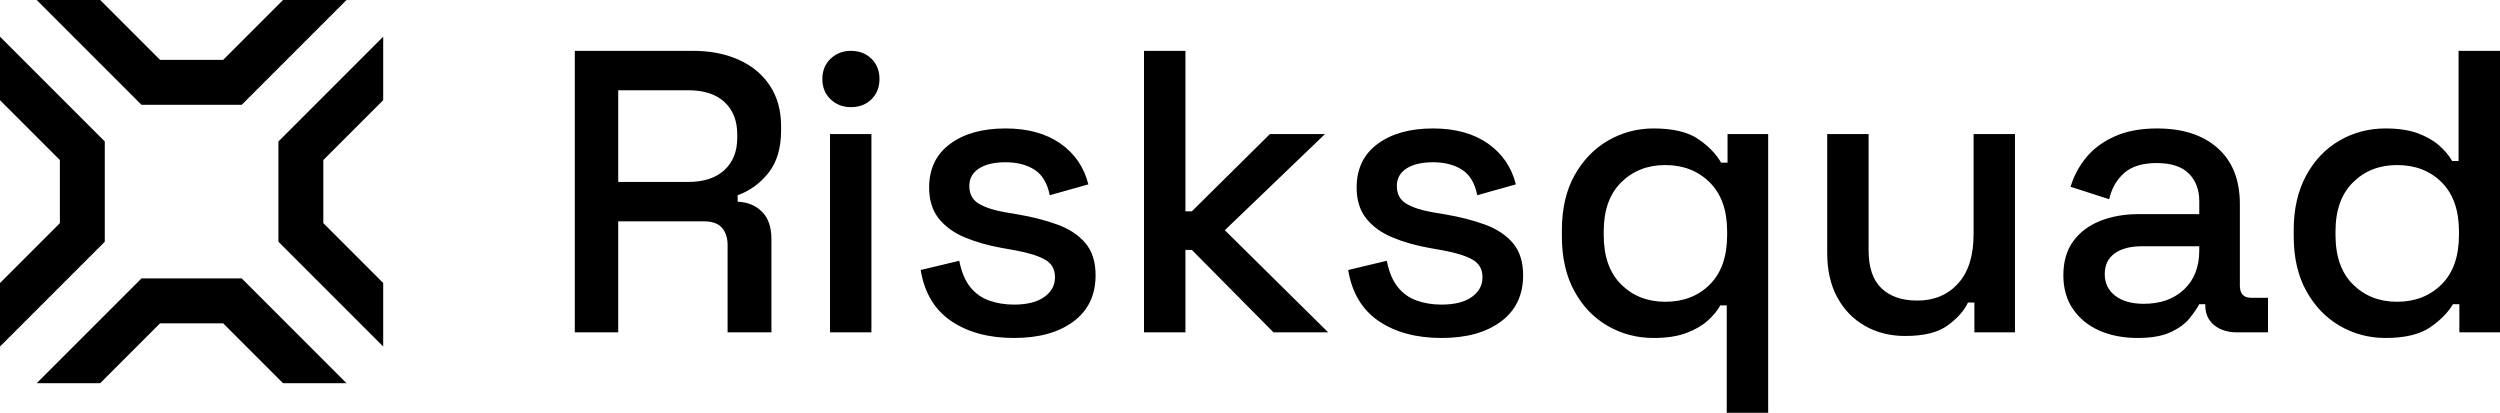
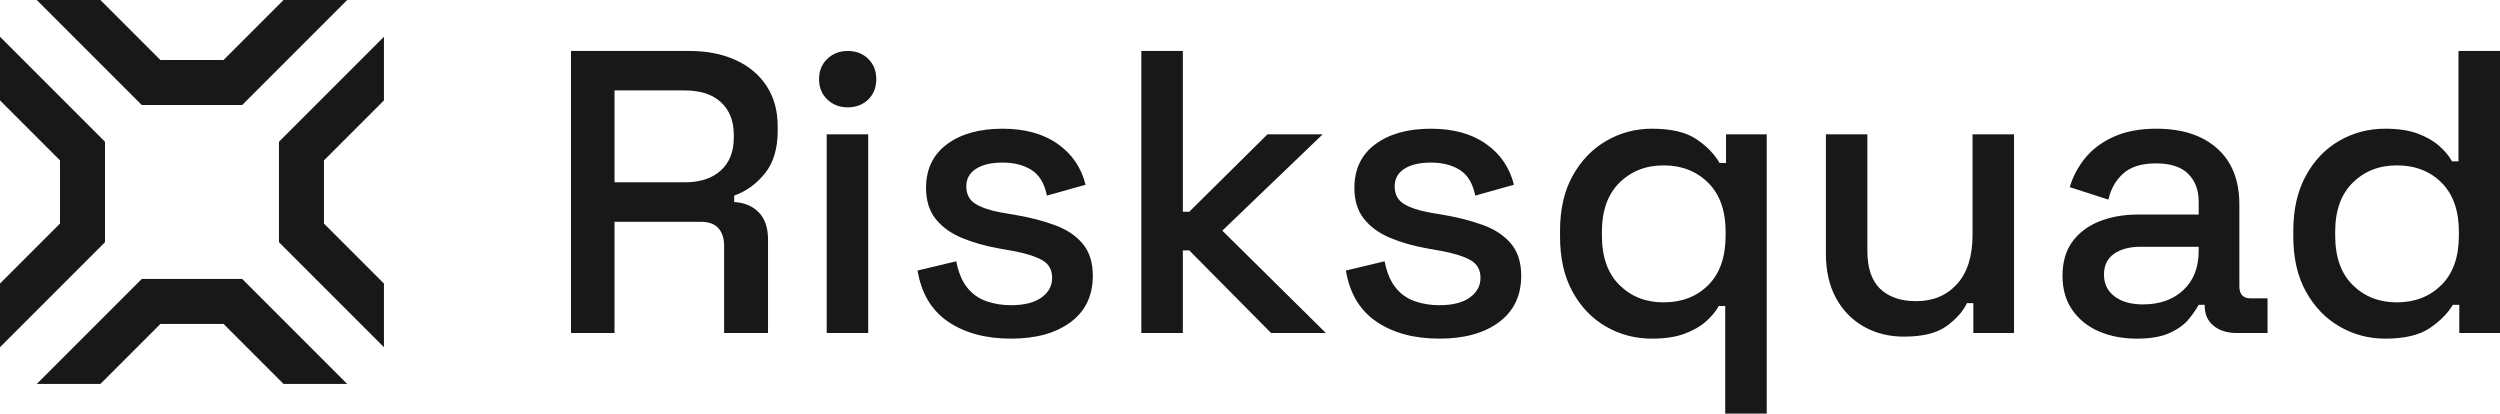
- <svg xmlns="http://www.w3.org/2000/svg" viewBox="0 0 626.31 103.41" width="626.31" height="103.41" role="img">
-   <path fill="#000000" d="M9.19 0L25.1 0L40.1 15L55.9 15L70.9 0L86.81 0L60.56 26.25L35.44 26.25ZM96 9.19L96 25.1L81 40.1L81 55.9L96 70.9L96 86.81L69.75 60.56L69.75 35.44ZM86.81 96L70.9 96L55.9 81L40.1 81L25.1 96L9.19 96L35.44 69.75L60.56 69.75ZM0 86.81L0 70.9L15 55.9L15 40.1L0 25.1L0 9.19L26.25 35.44L26.25 60.56Z" />
-   <path fill="#000000" d="M144 83.26L144 12.74L173.62 12.74Q180.17 12.74 185.15 15.01Q190.14 17.27 192.91 21.51Q195.68 25.74 195.68 31.58L195.68 32.69Q195.68 39.34 192.51 43.32Q189.33 47.29 184.8 48.91L184.8 50.52Q188.63 50.72 190.95 53.09Q193.26 55.45 193.26 59.89L193.26 83.26L182.28 83.26L182.28 61.4Q182.28 58.68 180.87 57.07Q179.46 55.45 176.34 55.45L154.88 55.45L154.88 83.26ZM154.88 45.58L172.41 45.58Q178.25 45.58 181.48 42.61Q184.7 39.64 184.7 34.5L184.7 33.69Q184.7 28.56 181.53 25.59Q178.35 22.61 172.41 22.61L154.88 22.61ZM207.94 83.26L207.94 33.59L218.31 33.59L218.31 83.26ZM213.17 26.84Q210.15 26.84 208.09 24.88Q206.02 22.92 206.02 19.79Q206.02 16.67 208.09 14.71Q210.15 12.74 213.17 12.74Q216.3 12.74 218.31 14.71Q220.33 16.67 220.33 19.79Q220.33 22.92 218.31 24.88Q216.3 26.84 213.17 26.84ZM254.02 84.67Q244.55 84.67 238.31 80.44Q232.06 76.21 230.65 67.64L240.32 65.33Q241.13 69.46 243.04 71.88Q244.96 74.29 247.83 75.3Q250.7 76.31 254.02 76.31Q258.96 76.31 261.63 74.39Q264.3 72.48 264.3 69.46Q264.3 66.44 261.78 65.03Q259.26 63.61 254.33 62.71L250.9 62.1Q245.86 61.2 241.73 59.48Q237.6 57.77 235.19 54.75Q232.77 51.73 232.77 46.99Q232.77 39.94 238.01 36.06Q243.24 32.18 251.91 32.18Q260.27 32.18 265.66 35.96Q271.05 39.74 272.66 46.19L262.99 48.91Q262.08 44.37 259.16 42.51Q256.24 40.65 251.91 40.65Q247.68 40.65 245.26 42.21Q242.84 43.77 242.84 46.59Q242.84 49.61 245.21 51.02Q247.58 52.43 251.61 53.14L255.13 53.74Q260.47 54.65 264.9 56.26Q269.34 57.87 271.91 60.89Q274.47 63.92 274.47 68.95Q274.47 76.41 268.93 80.54Q263.39 84.67 254.02 84.67ZM286.6 83.26L286.6 12.74L296.98 12.74L296.98 52.94L298.59 52.94L318.14 33.59L331.94 33.59L306.85 57.67L332.74 83.26L319.04 83.26L298.59 62.61L296.98 62.61L296.98 83.26ZM361.13 84.67Q351.66 84.67 345.41 80.44Q339.17 76.21 337.75 67.64L347.43 65.33Q348.23 69.46 350.15 71.88Q352.06 74.29 354.93 75.3Q357.8 76.31 361.13 76.31Q366.06 76.31 368.73 74.39Q371.4 72.48 371.4 69.46Q371.4 66.44 368.88 65.03Q366.37 63.61 361.43 62.71L358 62.1Q352.97 61.2 348.84 59.48Q344.71 57.77 342.29 54.75Q339.87 51.73 339.87 46.99Q339.87 39.94 345.11 36.06Q350.35 32.18 359.01 32.18Q367.37 32.18 372.76 35.96Q378.15 39.74 379.76 46.19L370.09 48.91Q369.19 44.37 366.26 42.51Q363.34 40.65 359.01 40.65Q354.78 40.65 352.36 42.21Q349.94 43.77 349.94 46.59Q349.94 49.61 352.31 51.02Q354.68 52.43 358.71 53.14L362.23 53.74Q367.57 54.65 372.01 56.26Q376.44 57.87 379.01 60.89Q381.58 63.92 381.58 68.95Q381.58 76.41 376.04 80.54Q370.5 84.67 361.13 84.67ZM432.59 103.41L432.59 76.51L430.98 76.51Q429.87 78.52 427.76 80.39Q425.64 82.25 422.37 83.46Q419.09 84.67 414.26 84.67Q408.01 84.67 402.77 81.65Q397.53 78.63 394.41 72.93Q391.29 67.24 391.29 59.18L391.29 57.67Q391.29 49.61 394.46 43.92Q397.64 38.23 402.87 35.21Q408.11 32.18 414.26 32.18Q421.51 32.18 425.39 34.8Q429.27 37.42 431.18 40.75L432.79 40.75L432.79 33.59L442.97 33.59L442.97 103.41ZM417.18 75.6Q424.03 75.6 428.36 71.27Q432.69 66.94 432.69 58.88L432.69 57.97Q432.69 50.01 428.31 45.68Q423.93 41.35 417.18 41.35Q410.53 41.35 406.15 45.68Q401.77 50.01 401.77 57.97L401.77 58.88Q401.77 66.94 406.15 71.27Q410.53 75.6 417.18 75.6ZM477.3 84.17Q471.66 84.17 467.23 81.65Q462.79 79.13 460.28 74.49Q457.76 69.86 457.76 63.41L457.76 33.59L468.13 33.59L468.13 62.71Q468.13 69.16 471.36 72.23Q474.58 75.3 480.32 75.3Q486.67 75.3 490.55 71.02Q494.43 66.74 494.43 58.68L494.43 33.59L504.8 33.59L504.8 83.26L494.63 83.26L494.63 75.8L493.02 75.8Q491.61 78.83 487.98 81.5Q484.35 84.17 477.3 84.17ZM535.55 84.67Q530.21 84.67 526.03 82.86Q521.85 81.04 519.39 77.52Q516.92 73.99 516.92 68.95Q516.92 63.82 519.39 60.44Q521.85 57.07 526.13 55.35Q530.42 53.64 535.86 53.64L550.97 53.64L550.97 50.42Q550.97 46.09 548.35 43.47Q545.73 40.85 540.29 40.85Q534.95 40.85 532.13 43.37Q529.31 45.88 528.4 49.91L518.73 46.79Q519.94 42.76 522.61 39.49Q525.28 36.21 529.71 34.2Q534.14 32.18 540.39 32.18Q550.06 32.18 555.6 37.12Q561.14 42.06 561.14 51.12L561.14 71.57Q561.14 74.6 563.96 74.6L568.19 74.6L568.19 83.26L560.44 83.26Q556.91 83.26 554.69 81.45Q552.48 79.63 552.48 76.51L552.48 76.21L550.97 76.21Q550.16 77.72 548.55 79.73Q546.94 81.75 543.81 83.21Q540.69 84.67 535.55 84.67ZM537.07 76.11Q543.31 76.11 547.14 72.53Q550.97 68.95 550.97 62.71L550.97 61.7L536.46 61.7Q532.33 61.7 529.81 63.46Q527.29 65.23 527.29 68.65Q527.29 72.08 529.91 74.09Q532.53 76.11 537.07 76.11ZM597.6 84.67Q591.45 84.67 586.21 81.65Q580.97 78.63 577.8 72.93Q574.63 67.24 574.63 59.18L574.63 57.67Q574.63 49.71 577.75 43.97Q580.87 38.23 586.11 35.21Q591.35 32.18 597.6 32.18Q602.43 32.18 605.71 33.39Q608.98 34.6 611.09 36.47Q613.21 38.33 614.32 40.34L615.93 40.34L615.93 12.74L626.31 12.74L626.31 83.26L616.13 83.26L616.13 76.21L614.52 76.21Q612.61 79.43 608.73 82.05Q604.85 84.67 597.6 84.67ZM600.52 75.6Q607.27 75.6 611.65 71.27Q616.03 66.94 616.03 58.88L616.03 57.97Q616.03 50.01 611.7 45.68Q607.37 41.35 600.52 41.35Q593.87 41.35 589.49 45.68Q585.1 50.01 585.1 57.97L585.1 58.88Q585.1 66.94 589.49 71.27Q593.87 75.6 600.52 75.6Z" />
+ <svg xmlns="http://www.w3.org/2000/svg" viewBox="0 0 625.08 103.41" width="625.08" height="103.41" role="img">
+   <path fill="#181818" d="M9.19 0L25.1 0L40.1 15L55.9 15L70.9 0L86.81 0L60.56 26.25L35.44 26.25ZM96 9.19L96 25.1L81 40.1L81 55.9L96 70.9L96 86.81L69.75 60.56L69.75 35.44ZM86.81 96L70.9 96L55.9 81L40.1 81L25.1 96L9.19 96L35.44 69.75L60.56 69.75ZM0 86.81L0 70.9L15 55.9L15 40.1L0 25.1L0 9.19L26.25 35.44L26.25 60.56Z" />
+   <path fill="#181818" d="M142.77 83.26L142.77 12.74L172.39 12.74Q178.94 12.74 183.92 15.01Q188.91 17.27 191.68 21.51Q194.45 25.74 194.45 31.58L194.45 32.69Q194.45 39.34 191.28 43.32Q188.1 47.29 183.57 48.91L183.57 50.52Q187.4 50.72 189.71 53.09Q192.03 55.45 192.03 59.89L192.03 83.26L181.05 83.26L181.05 61.4Q181.05 58.68 179.64 57.07Q178.23 55.45 175.11 55.45L153.65 55.45L153.65 83.26ZM153.65 45.58L171.18 45.58Q177.02 45.58 180.24 42.61Q183.47 39.64 183.47 34.5L183.47 33.69Q183.47 28.56 180.3 25.59Q177.12 22.61 171.18 22.61L153.65 22.61ZM206.7 83.26L206.7 33.59L217.08 33.59L217.08 83.26ZM211.94 26.84Q208.92 26.84 206.86 24.88Q204.79 22.92 204.79 19.79Q204.79 16.67 206.86 14.71Q208.92 12.74 211.94 12.74Q215.07 12.74 217.08 14.71Q219.1 16.67 219.1 19.79Q219.1 22.92 217.08 24.88Q215.07 26.84 211.94 26.84ZM252.79 84.67Q243.32 84.67 237.08 80.44Q230.83 76.21 229.42 67.64L239.09 65.33Q239.9 69.46 241.81 71.88Q243.73 74.29 246.6 75.3Q249.47 76.31 252.79 76.31Q257.73 76.31 260.4 74.39Q263.07 72.48 263.07 69.46Q263.07 66.44 260.55 65.03Q258.03 63.61 253.1 62.71L249.67 62.1Q244.63 61.2 240.5 59.48Q236.37 57.77 233.95 54.75Q231.54 51.73 231.54 46.99Q231.54 39.94 236.78 36.06Q242.01 32.18 250.68 32.18Q259.04 32.18 264.43 35.96Q269.82 39.74 271.43 46.19L261.76 48.91Q260.85 44.37 257.93 42.51Q255.01 40.65 250.68 40.65Q246.45 40.65 244.03 42.21Q241.61 43.77 241.61 46.59Q241.61 49.61 243.98 51.02Q246.35 52.43 250.38 53.14L253.9 53.74Q259.24 54.65 263.67 56.26Q268.11 57.87 270.67 60.89Q273.24 63.92 273.24 68.95Q273.24 76.41 267.7 80.54Q262.16 84.67 252.79 84.67ZM285.37 83.26L285.37 12.74L295.75 12.74L295.75 52.94L297.36 52.94L316.9 33.59L330.71 33.59L305.62 57.67L331.51 83.26L317.81 83.26L297.36 62.61L295.75 62.61L295.75 83.26ZM359.9 84.67Q350.43 84.67 344.18 80.44Q337.93 76.21 336.52 67.64L346.2 65.33Q347 69.46 348.92 71.88Q350.83 74.29 353.7 75.3Q356.57 76.31 359.9 76.31Q364.83 76.31 367.5 74.39Q370.17 72.48 370.17 69.46Q370.17 66.44 367.65 65.03Q365.13 63.61 360.2 62.71L356.77 62.1Q351.74 61.2 347.61 59.48Q343.48 57.77 341.06 54.75Q338.64 51.73 338.64 46.99Q338.64 39.94 343.88 36.06Q349.12 32.18 357.78 32.18Q366.14 32.18 371.53 35.96Q376.92 39.74 378.53 46.19L368.86 48.91Q367.96 44.37 365.03 42.51Q362.11 40.65 357.78 40.65Q353.55 40.65 351.13 42.21Q348.71 43.77 348.71 46.59Q348.71 49.61 351.08 51.02Q353.45 52.43 357.48 53.14L361 53.74Q366.34 54.65 370.78 56.26Q375.21 57.87 377.78 60.89Q380.35 63.92 380.35 68.95Q380.35 76.41 374.81 80.54Q369.26 84.67 359.9 84.67ZM431.36 103.41L431.36 76.51L429.75 76.51Q428.64 78.52 426.53 80.39Q424.41 82.25 421.14 83.46Q417.86 84.67 413.03 84.67Q406.78 84.67 401.54 81.65Q396.3 78.63 393.18 72.93Q390.06 67.24 390.06 59.18L390.06 57.67Q390.06 49.61 393.23 43.92Q396.4 38.23 401.64 35.21Q406.88 32.18 413.03 32.18Q420.28 32.18 424.16 34.8Q428.04 37.42 429.95 40.75L431.56 40.75L431.56 33.59L441.74 33.59L441.74 103.41ZM415.95 75.6Q422.8 75.6 427.13 71.27Q431.46 66.94 431.46 58.88L431.46 57.97Q431.46 50.01 427.08 45.68Q422.7 41.35 415.95 41.35Q409.3 41.35 404.92 45.68Q400.53 50.01 400.53 57.97L400.53 58.88Q400.53 66.94 404.92 71.27Q409.3 75.6 415.95 75.6ZM476.07 84.17Q470.43 84.17 466 81.65Q461.56 79.13 459.04 74.49Q456.53 69.86 456.53 63.41L456.53 33.59L466.9 33.59L466.9 62.71Q466.9 69.16 470.13 72.23Q473.35 75.3 479.09 75.3Q485.44 75.3 489.32 71.02Q493.2 66.74 493.2 58.68L493.2 33.59L503.57 33.59L503.57 83.26L493.4 83.26L493.4 75.8L491.79 75.8Q490.38 78.83 486.75 81.5Q483.12 84.17 476.07 84.17ZM534.32 84.67Q528.98 84.67 524.8 82.86Q520.62 81.04 518.15 77.52Q515.69 73.99 515.69 68.95Q515.69 63.82 518.15 60.44Q520.62 57.07 524.9 55.35Q529.19 53.64 534.63 53.64L549.74 53.64L549.74 50.42Q549.74 46.09 547.12 43.47Q544.5 40.85 539.06 40.85Q533.72 40.85 530.9 43.37Q528.08 45.88 527.17 49.91L517.5 46.79Q518.71 42.76 521.38 39.49Q524.05 36.21 528.48 34.2Q532.91 32.18 539.16 32.18Q548.83 32.18 554.37 37.12Q559.91 42.06 559.91 51.12L559.91 71.57Q559.91 74.6 562.73 74.6L566.96 74.6L566.96 83.26L559.21 83.26Q555.68 83.26 553.46 81.45Q551.25 79.63 551.25 76.51L551.25 76.21L549.74 76.21Q548.93 77.72 547.32 79.73Q545.71 81.75 542.58 83.21Q539.46 84.67 534.32 84.67ZM535.83 76.11Q542.08 76.11 545.91 72.53Q549.74 68.95 549.74 62.71L549.74 61.7L535.23 61.7Q531.1 61.7 528.58 63.46Q526.06 65.23 526.06 68.65Q526.06 72.08 528.68 74.09Q531.3 76.11 535.83 76.11ZM596.36 84.67Q590.22 84.67 584.98 81.65Q579.74 78.63 576.57 72.93Q573.4 67.24 573.4 59.18L573.4 57.67Q573.4 49.71 576.52 43.97Q579.64 38.23 584.88 35.21Q590.12 32.18 596.36 32.18Q601.2 32.18 604.47 33.39Q607.75 34.6 609.86 36.47Q611.98 38.33 613.09 40.34L614.7 40.34L614.7 12.74L625.08 12.74L625.08 83.26L614.9 83.26L614.9 76.21L613.29 76.21Q611.38 79.43 607.5 82.05Q603.62 84.67 596.36 84.67ZM599.29 75.6Q606.04 75.6 610.42 71.27Q614.8 66.94 614.8 58.88L614.8 57.97Q614.8 50.01 610.47 45.68Q606.14 41.35 599.29 41.35Q592.64 41.35 588.26 45.68Q583.87 50.01 583.87 57.97L583.87 58.88Q583.87 66.94 588.26 71.27Q592.64 75.6 599.29 75.6Z" />
</svg>
